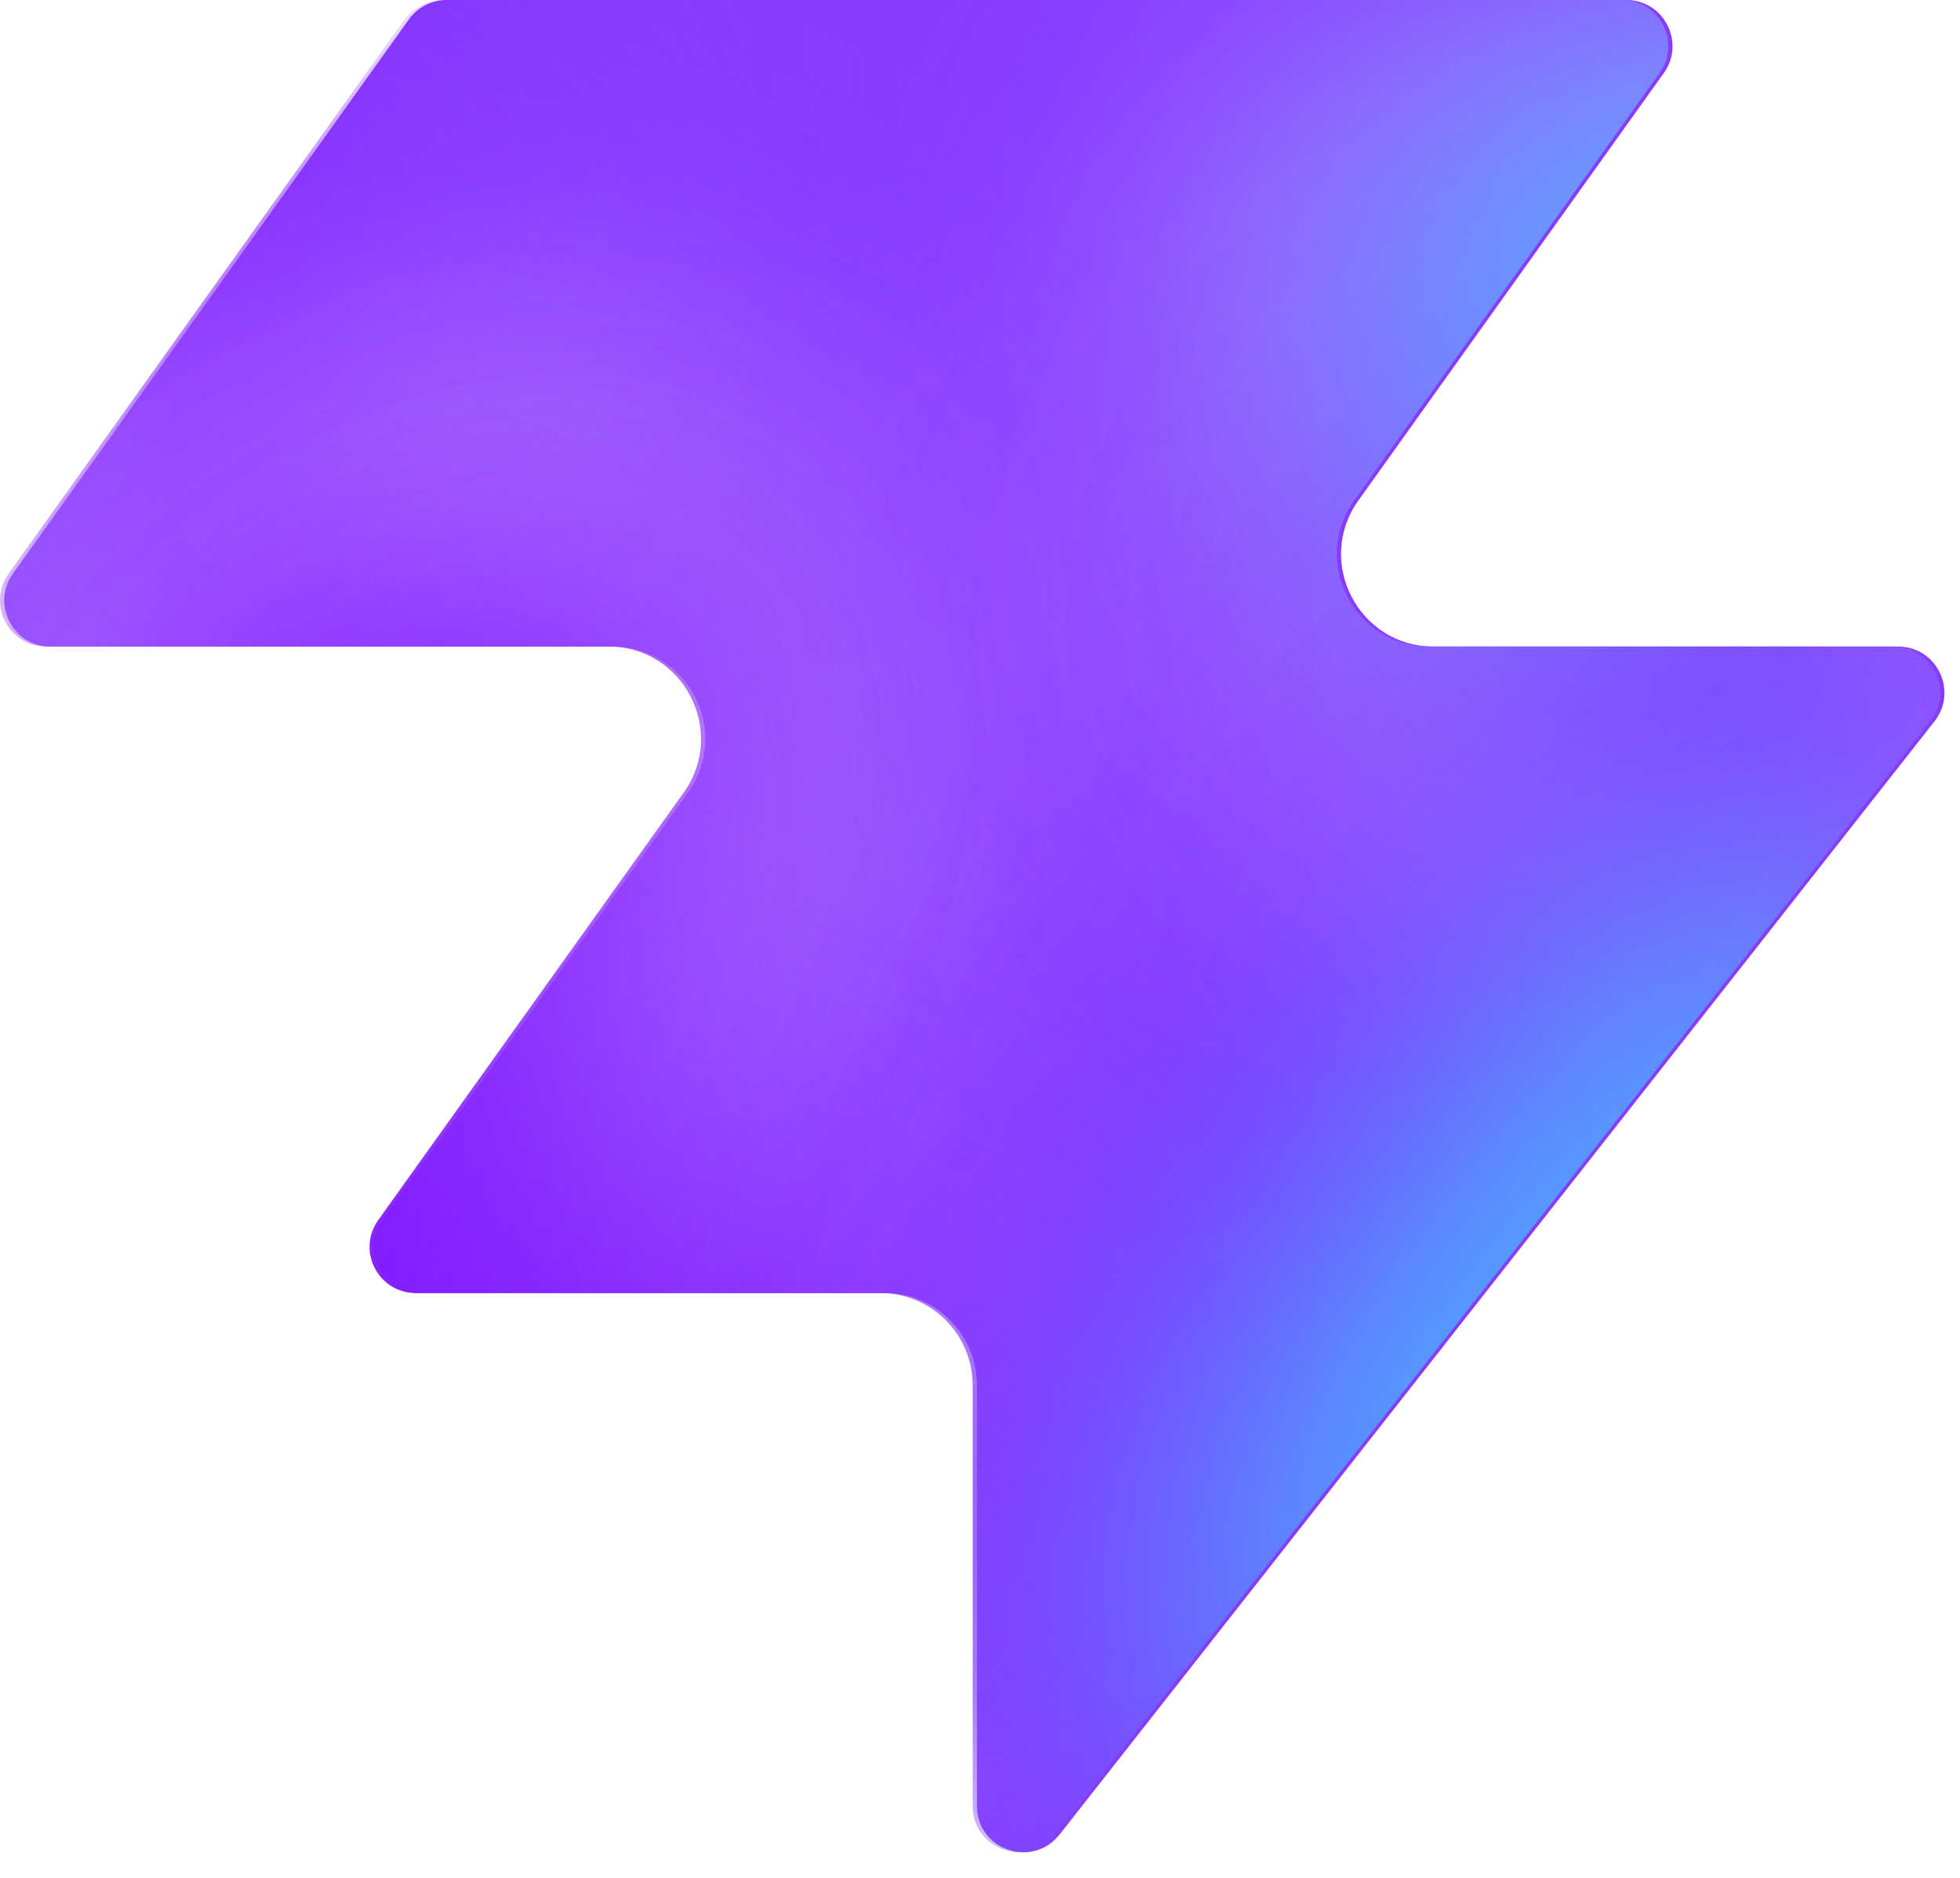
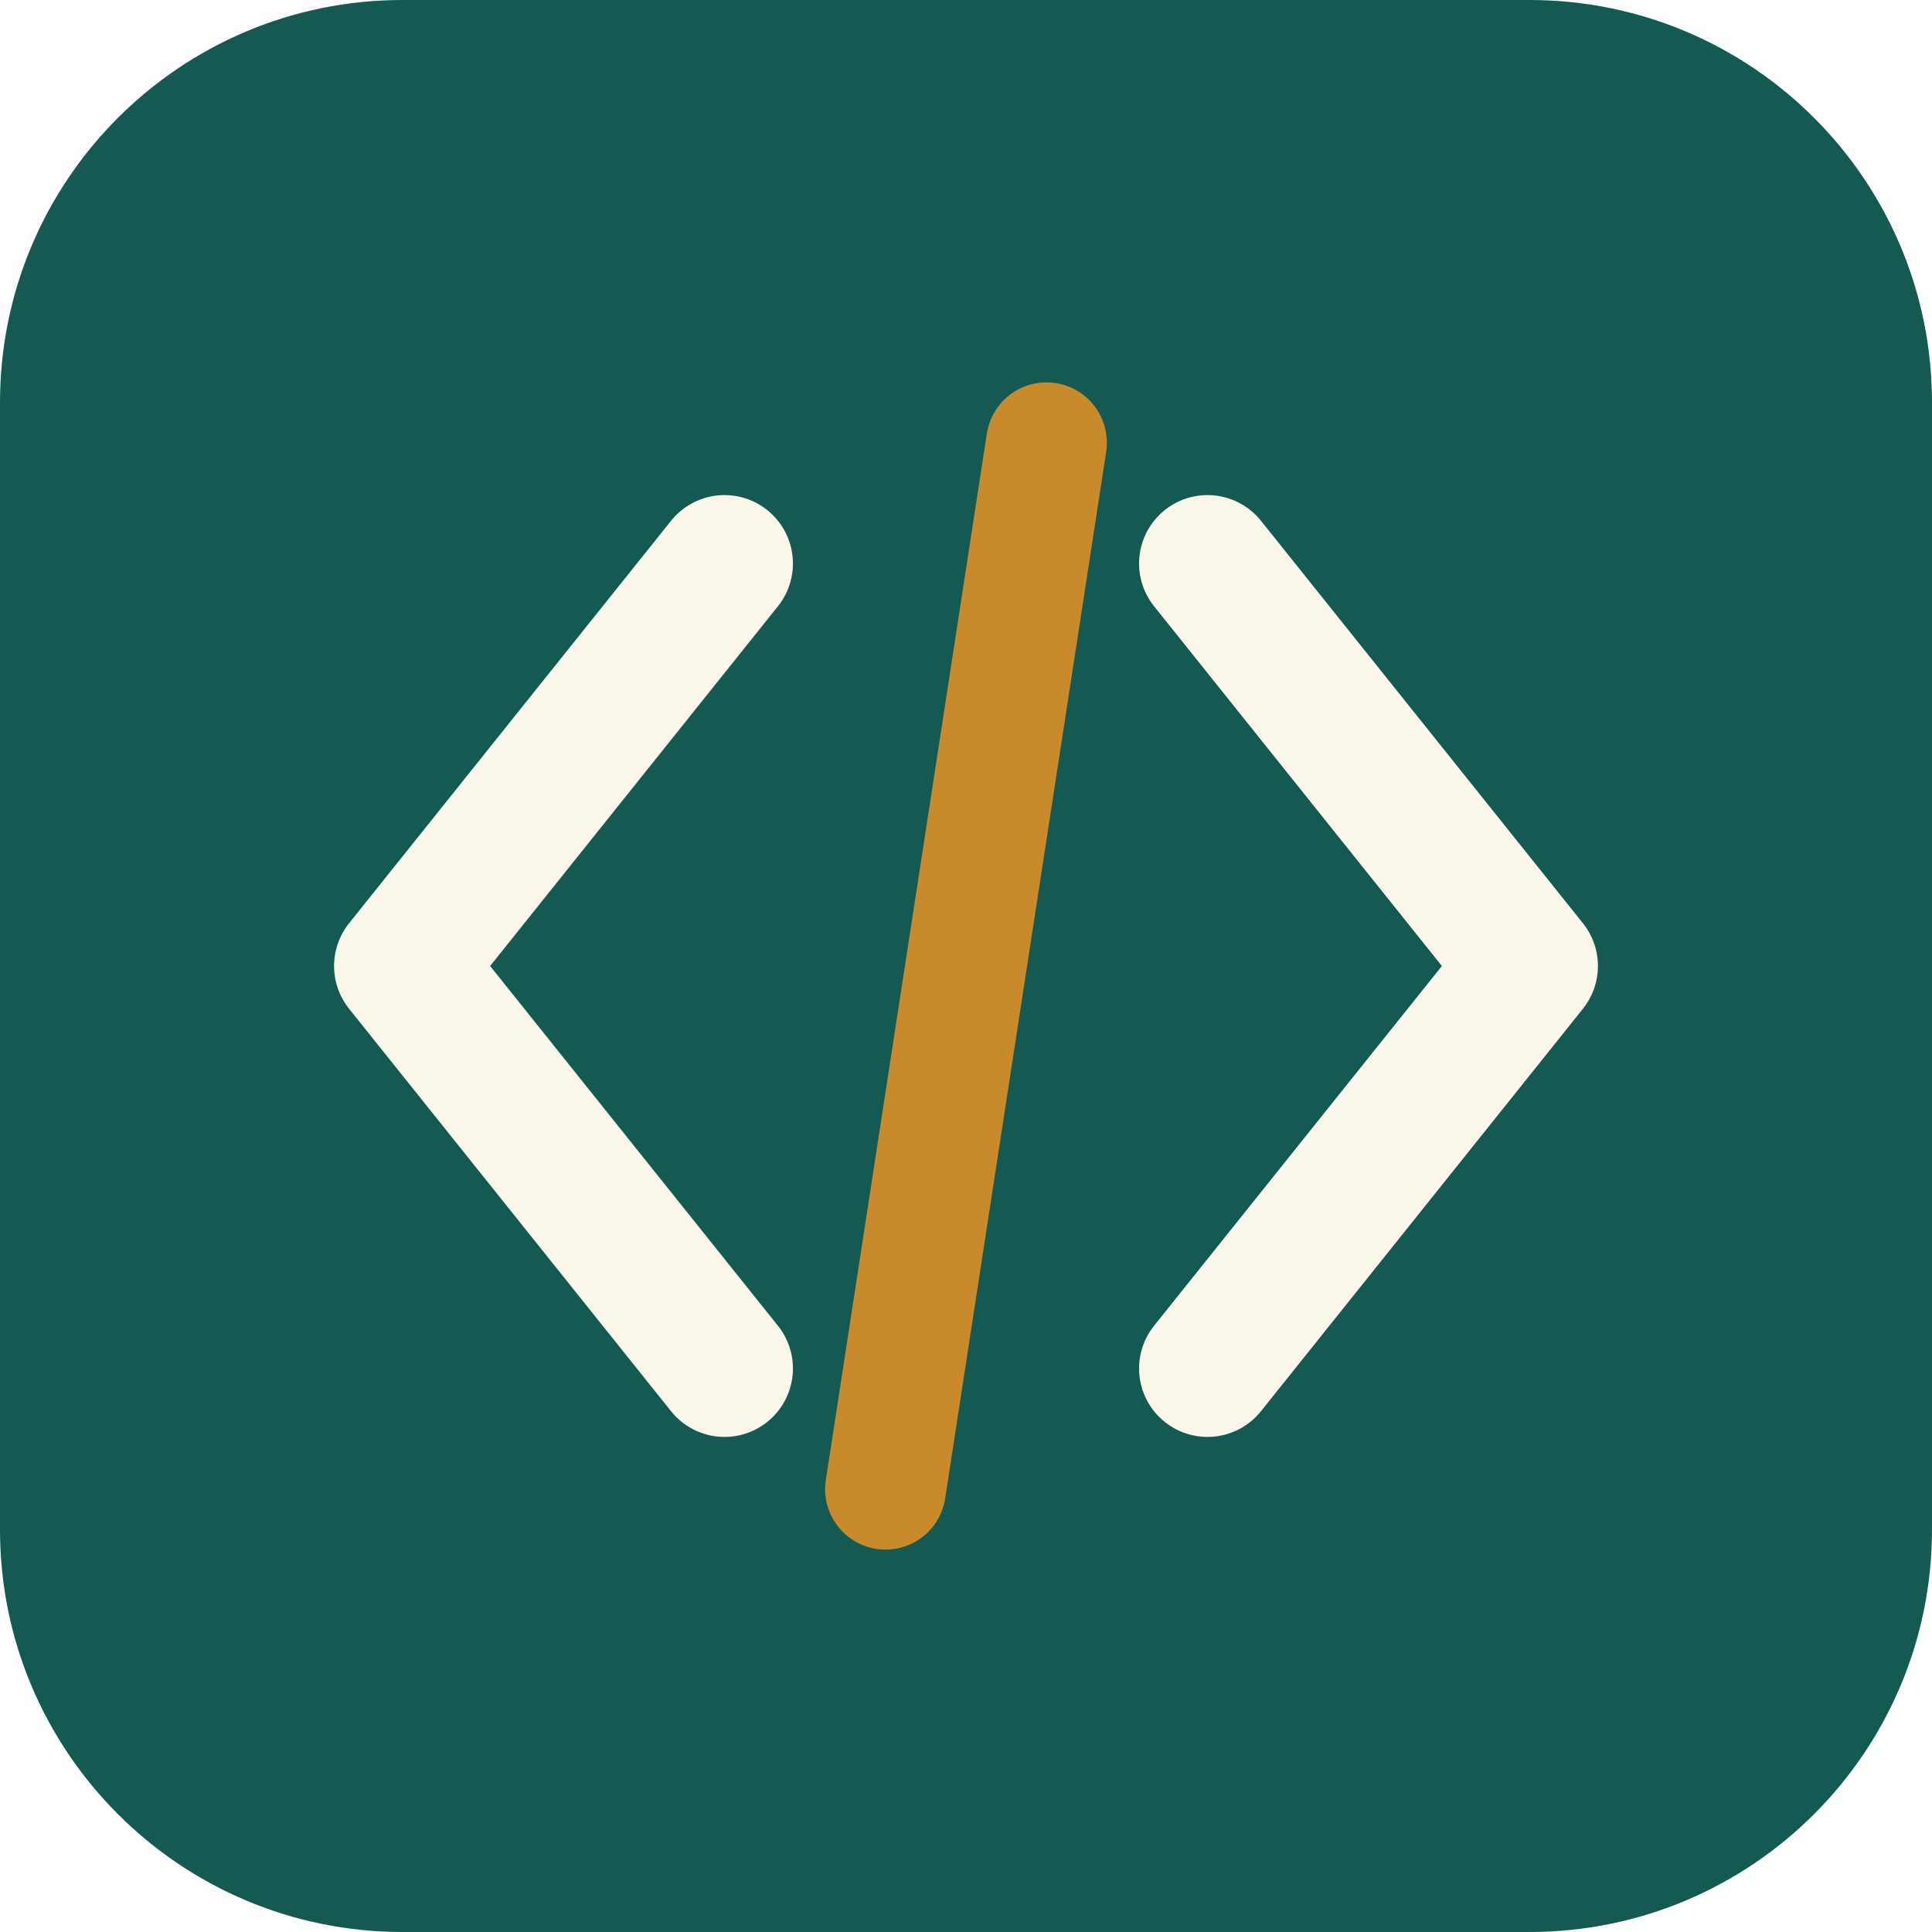
- <svg xmlns="http://www.w3.org/2000/svg" width="48" height="46" fill="none" viewBox="0 0 48 46">
-   <path fill="#863bff" d="M25.946 44.938c-.664.845-2.021.375-2.021-.698V33.937a2.26 2.26 0 0 0-2.262-2.262H10.287c-.92 0-1.456-1.04-.92-1.788l7.48-10.471c1.07-1.497 0-3.578-1.842-3.578H1.237c-.92 0-1.456-1.04-.92-1.788L10.013.474c.214-.297.556-.474.92-.474h28.894c.92 0 1.456 1.04.92 1.788l-7.48 10.471c-1.07 1.498 0 3.579 1.842 3.579h11.377c.943 0 1.473 1.088.89 1.83L25.947 44.94z" style="fill:#863bff;fill:color(display-p3 .525 .23 1);fill-opacity:1" />
-   <mask id="a" width="48" height="46" x="0" y="0" maskUnits="userSpaceOnUse" style="mask-type:alpha">
-     <path fill="#000" d="M25.842 44.938c-.664.844-2.021.375-2.021-.698V33.937a2.26 2.26 0 0 0-2.262-2.262H10.183c-.92 0-1.456-1.04-.92-1.788l7.48-10.471c1.07-1.498 0-3.579-1.842-3.579H1.133c-.92 0-1.456-1.04-.92-1.787L9.91.473c.214-.297.556-.474.92-.474h28.894c.92 0 1.456 1.04.92 1.788l-7.48 10.471c-1.07 1.498 0 3.578 1.842 3.578h11.377c.943 0 1.473 1.088.89 1.832L25.843 44.94z" style="fill:#000;fill-opacity:1" />
-   </mask>
-   <g mask="url(#a)">
-     <g filter="url(#b)">
-       <ellipse cx="5.508" cy="14.704" fill="#ede6ff" rx="5.508" ry="14.704" style="fill:#ede6ff;fill:color(display-p3 .927 .903 1);fill-opacity:1" transform="matrix(.00324 1 1 -.00324 -4.47 31.516)" />
-     </g>
-     <g filter="url(#c)">
-       <ellipse cx="10.399" cy="29.851" fill="#ede6ff" rx="10.399" ry="29.851" style="fill:#ede6ff;fill:color(display-p3 .927 .903 1);fill-opacity:1" transform="matrix(.00324 1 1 -.00324 -39.328 7.883)" />
-     </g>
-     <g filter="url(#d)">
-       <ellipse cx="5.508" cy="30.487" fill="#7e14ff" rx="5.508" ry="30.487" style="fill:#7e14ff;fill:color(display-p3 .492 .077 1);fill-opacity:1" transform="rotate(89.814 -25.913 -14.639)scale(1 -1)" />
-     </g>
-     <g filter="url(#e)">
-       <ellipse cx="5.508" cy="30.599" fill="#7e14ff" rx="5.508" ry="30.599" style="fill:#7e14ff;fill:color(display-p3 .492 .077 1);fill-opacity:1" transform="rotate(89.814 -32.644 -3.334)scale(1 -1)" />
-     </g>
-     <g filter="url(#f)">
-       <ellipse cx="5.508" cy="30.599" fill="#7e14ff" rx="5.508" ry="30.599" style="fill:#7e14ff;fill:color(display-p3 .492 .077 1);fill-opacity:1" transform="matrix(.00324 1 1 -.00324 -34.34 30.47)" />
-     </g>
-     <g filter="url(#g)">
-       <ellipse cx="14.072" cy="22.078" fill="#ede6ff" rx="14.072" ry="22.078" style="fill:#ede6ff;fill:color(display-p3 .927 .903 1);fill-opacity:1" transform="rotate(93.35 24.506 48.493)scale(-1 1)" />
-     </g>
-     <g filter="url(#h)">
-       <ellipse cx="3.47" cy="21.501" fill="#7e14ff" rx="3.47" ry="21.501" style="fill:#7e14ff;fill:color(display-p3 .492 .077 1);fill-opacity:1" transform="rotate(89.009 28.708 47.59)scale(-1 1)" />
-     </g>
-     <g filter="url(#i)">
-       <ellipse cx="3.47" cy="21.501" fill="#7e14ff" rx="3.47" ry="21.501" style="fill:#7e14ff;fill:color(display-p3 .492 .077 1);fill-opacity:1" transform="rotate(89.009 28.708 47.59)scale(-1 1)" />
-     </g>
-     <g filter="url(#j)">
-       <ellipse cx=".387" cy="8.972" fill="#7e14ff" rx="4.407" ry="29.108" style="fill:#7e14ff;fill:color(display-p3 .492 .077 1);fill-opacity:1" transform="rotate(39.51 .387 8.972)" />
-     </g>
-     <g filter="url(#k)">
-       <ellipse cx="47.523" cy="-6.092" fill="#7e14ff" rx="4.407" ry="29.108" style="fill:#7e14ff;fill:color(display-p3 .492 .077 1);fill-opacity:1" transform="rotate(37.892 47.523 -6.092)" />
-     </g>
-     <g filter="url(#l)">
-       <ellipse cx="41.412" cy="6.333" fill="#47bfff" rx="5.971" ry="9.665" style="fill:#47bfff;fill:color(display-p3 .28 .748 1);fill-opacity:1" transform="rotate(37.892 41.412 6.333)" />
-     </g>
-     <g filter="url(#m)">
-       <ellipse cx="-1.879" cy="38.332" fill="#7e14ff" rx="4.407" ry="29.108" style="fill:#7e14ff;fill:color(display-p3 .492 .077 1);fill-opacity:1" transform="rotate(37.892 -1.88 38.332)" />
-     </g>
-     <g filter="url(#n)">
-       <ellipse cx="-1.879" cy="38.332" fill="#7e14ff" rx="4.407" ry="29.108" style="fill:#7e14ff;fill:color(display-p3 .492 .077 1);fill-opacity:1" transform="rotate(37.892 -1.88 38.332)" />
-     </g>
-     <g filter="url(#o)">
-       <ellipse cx="35.651" cy="29.907" fill="#7e14ff" rx="4.407" ry="29.108" style="fill:#7e14ff;fill:color(display-p3 .492 .077 1);fill-opacity:1" transform="rotate(37.892 35.651 29.907)" />
-     </g>
-     <g filter="url(#p)">
-       <ellipse cx="38.418" cy="32.4" fill="#47bfff" rx="5.971" ry="15.297" style="fill:#47bfff;fill:color(display-p3 .28 .748 1);fill-opacity:1" transform="rotate(37.892 38.418 32.4)" />
-     </g>
-   </g>
-   <defs>
-     <filter id="b" width="60.045" height="41.654" x="-19.77" y="16.149" color-interpolation-filters="sRGB" filterUnits="userSpaceOnUse">
-       <feFlood flood-opacity="0" result="BackgroundImageFix" />
-       <feBlend in="SourceGraphic" in2="BackgroundImageFix" result="shape" />
-       <feGaussianBlur result="effect1_foregroundBlur_2002_17158" stdDeviation="7.659" />
-     </filter>
-     <filter id="c" width="90.34" height="51.437" x="-54.613" y="-7.533" color-interpolation-filters="sRGB" filterUnits="userSpaceOnUse">
-       <feFlood flood-opacity="0" result="BackgroundImageFix" />
-       <feBlend in="SourceGraphic" in2="BackgroundImageFix" result="shape" />
-       <feGaussianBlur result="effect1_foregroundBlur_2002_17158" stdDeviation="7.659" />
-     </filter>
-     <filter id="d" width="79.355" height="29.4" x="-49.64" y="2.03" color-interpolation-filters="sRGB" filterUnits="userSpaceOnUse">
-       <feFlood flood-opacity="0" result="BackgroundImageFix" />
-       <feBlend in="SourceGraphic" in2="BackgroundImageFix" result="shape" />
-       <feGaussianBlur result="effect1_foregroundBlur_2002_17158" stdDeviation="4.596" />
-     </filter>
-     <filter id="e" width="79.579" height="29.4" x="-45.045" y="20.029" color-interpolation-filters="sRGB" filterUnits="userSpaceOnUse">
-       <feFlood flood-opacity="0" result="BackgroundImageFix" />
-       <feBlend in="SourceGraphic" in2="BackgroundImageFix" result="shape" />
-       <feGaussianBlur result="effect1_foregroundBlur_2002_17158" stdDeviation="4.596" />
-     </filter>
-     <filter id="f" width="79.579" height="29.4" x="-43.513" y="21.178" color-interpolation-filters="sRGB" filterUnits="userSpaceOnUse">
-       <feFlood flood-opacity="0" result="BackgroundImageFix" />
-       <feBlend in="SourceGraphic" in2="BackgroundImageFix" result="shape" />
-       <feGaussianBlur result="effect1_foregroundBlur_2002_17158" stdDeviation="4.596" />
-     </filter>
-     <filter id="g" width="74.749" height="58.852" x="15.756" y="-17.901" color-interpolation-filters="sRGB" filterUnits="userSpaceOnUse">
-       <feFlood flood-opacity="0" result="BackgroundImageFix" />
-       <feBlend in="SourceGraphic" in2="BackgroundImageFix" result="shape" />
-       <feGaussianBlur result="effect1_foregroundBlur_2002_17158" stdDeviation="7.659" />
-     </filter>
-     <filter id="h" width="61.377" height="25.362" x="23.548" y="2.284" color-interpolation-filters="sRGB" filterUnits="userSpaceOnUse">
-       <feFlood flood-opacity="0" result="BackgroundImageFix" />
-       <feBlend in="SourceGraphic" in2="BackgroundImageFix" result="shape" />
-       <feGaussianBlur result="effect1_foregroundBlur_2002_17158" stdDeviation="4.596" />
-     </filter>
-     <filter id="i" width="61.377" height="25.362" x="23.548" y="2.284" color-interpolation-filters="sRGB" filterUnits="userSpaceOnUse">
-       <feFlood flood-opacity="0" result="BackgroundImageFix" />
-       <feBlend in="SourceGraphic" in2="BackgroundImageFix" result="shape" />
-       <feGaussianBlur result="effect1_foregroundBlur_2002_17158" stdDeviation="4.596" />
-     </filter>
-     <filter id="j" width="56.045" height="63.649" x="-27.636" y="-22.853" color-interpolation-filters="sRGB" filterUnits="userSpaceOnUse">
-       <feFlood flood-opacity="0" result="BackgroundImageFix" />
-       <feBlend in="SourceGraphic" in2="BackgroundImageFix" result="shape" />
-       <feGaussianBlur result="effect1_foregroundBlur_2002_17158" stdDeviation="4.596" />
-     </filter>
-     <filter id="k" width="54.814" height="64.646" x="20.116" y="-38.415" color-interpolation-filters="sRGB" filterUnits="userSpaceOnUse">
-       <feFlood flood-opacity="0" result="BackgroundImageFix" />
-       <feBlend in="SourceGraphic" in2="BackgroundImageFix" result="shape" />
-       <feGaussianBlur result="effect1_foregroundBlur_2002_17158" stdDeviation="4.596" />
-     </filter>
-     <filter id="l" width="33.541" height="35.313" x="24.641" y="-11.323" color-interpolation-filters="sRGB" filterUnits="userSpaceOnUse">
-       <feFlood flood-opacity="0" result="BackgroundImageFix" />
-       <feBlend in="SourceGraphic" in2="BackgroundImageFix" result="shape" />
-       <feGaussianBlur result="effect1_foregroundBlur_2002_17158" stdDeviation="4.596" />
-     </filter>
-     <filter id="m" width="54.814" height="64.646" x="-29.286" y="6.009" color-interpolation-filters="sRGB" filterUnits="userSpaceOnUse">
-       <feFlood flood-opacity="0" result="BackgroundImageFix" />
-       <feBlend in="SourceGraphic" in2="BackgroundImageFix" result="shape" />
-       <feGaussianBlur result="effect1_foregroundBlur_2002_17158" stdDeviation="4.596" />
-     </filter>
-     <filter id="n" width="54.814" height="64.646" x="-29.286" y="6.009" color-interpolation-filters="sRGB" filterUnits="userSpaceOnUse">
-       <feFlood flood-opacity="0" result="BackgroundImageFix" />
-       <feBlend in="SourceGraphic" in2="BackgroundImageFix" result="shape" />
-       <feGaussianBlur result="effect1_foregroundBlur_2002_17158" stdDeviation="4.596" />
-     </filter>
-     <filter id="o" width="54.814" height="64.646" x="8.244" y="-2.416" color-interpolation-filters="sRGB" filterUnits="userSpaceOnUse">
-       <feFlood flood-opacity="0" result="BackgroundImageFix" />
-       <feBlend in="SourceGraphic" in2="BackgroundImageFix" result="shape" />
-       <feGaussianBlur result="effect1_foregroundBlur_2002_17158" stdDeviation="4.596" />
-     </filter>
-     <filter id="p" width="39.409" height="43.623" x="18.713" y="10.588" color-interpolation-filters="sRGB" filterUnits="userSpaceOnUse">
-       <feFlood flood-opacity="0" result="BackgroundImageFix" />
-       <feBlend in="SourceGraphic" in2="BackgroundImageFix" result="shape" />
-       <feGaussianBlur result="effect1_foregroundBlur_2002_17158" stdDeviation="4.596" />
-     </filter>
-   </defs>
+ <svg xmlns="http://www.w3.org/2000/svg" viewBox="0 0 48 48" width="48" height="48">
+   <rect width="48" height="48" rx="10" fill="#145952" />
+   <path d="M18 14 L10 24 L18 34" fill="none" stroke="#fbf6ea" stroke-width="3.4" stroke-linecap="round" stroke-linejoin="round" />
+   <path d="M30 14 L38 24 L30 34" fill="none" stroke="#fbf6ea" stroke-width="3.4" stroke-linecap="round" stroke-linejoin="round" />
+   <path d="M26 11 L22 37" fill="none" stroke="#c98a2c" stroke-width="3" stroke-linecap="round" />
</svg>
